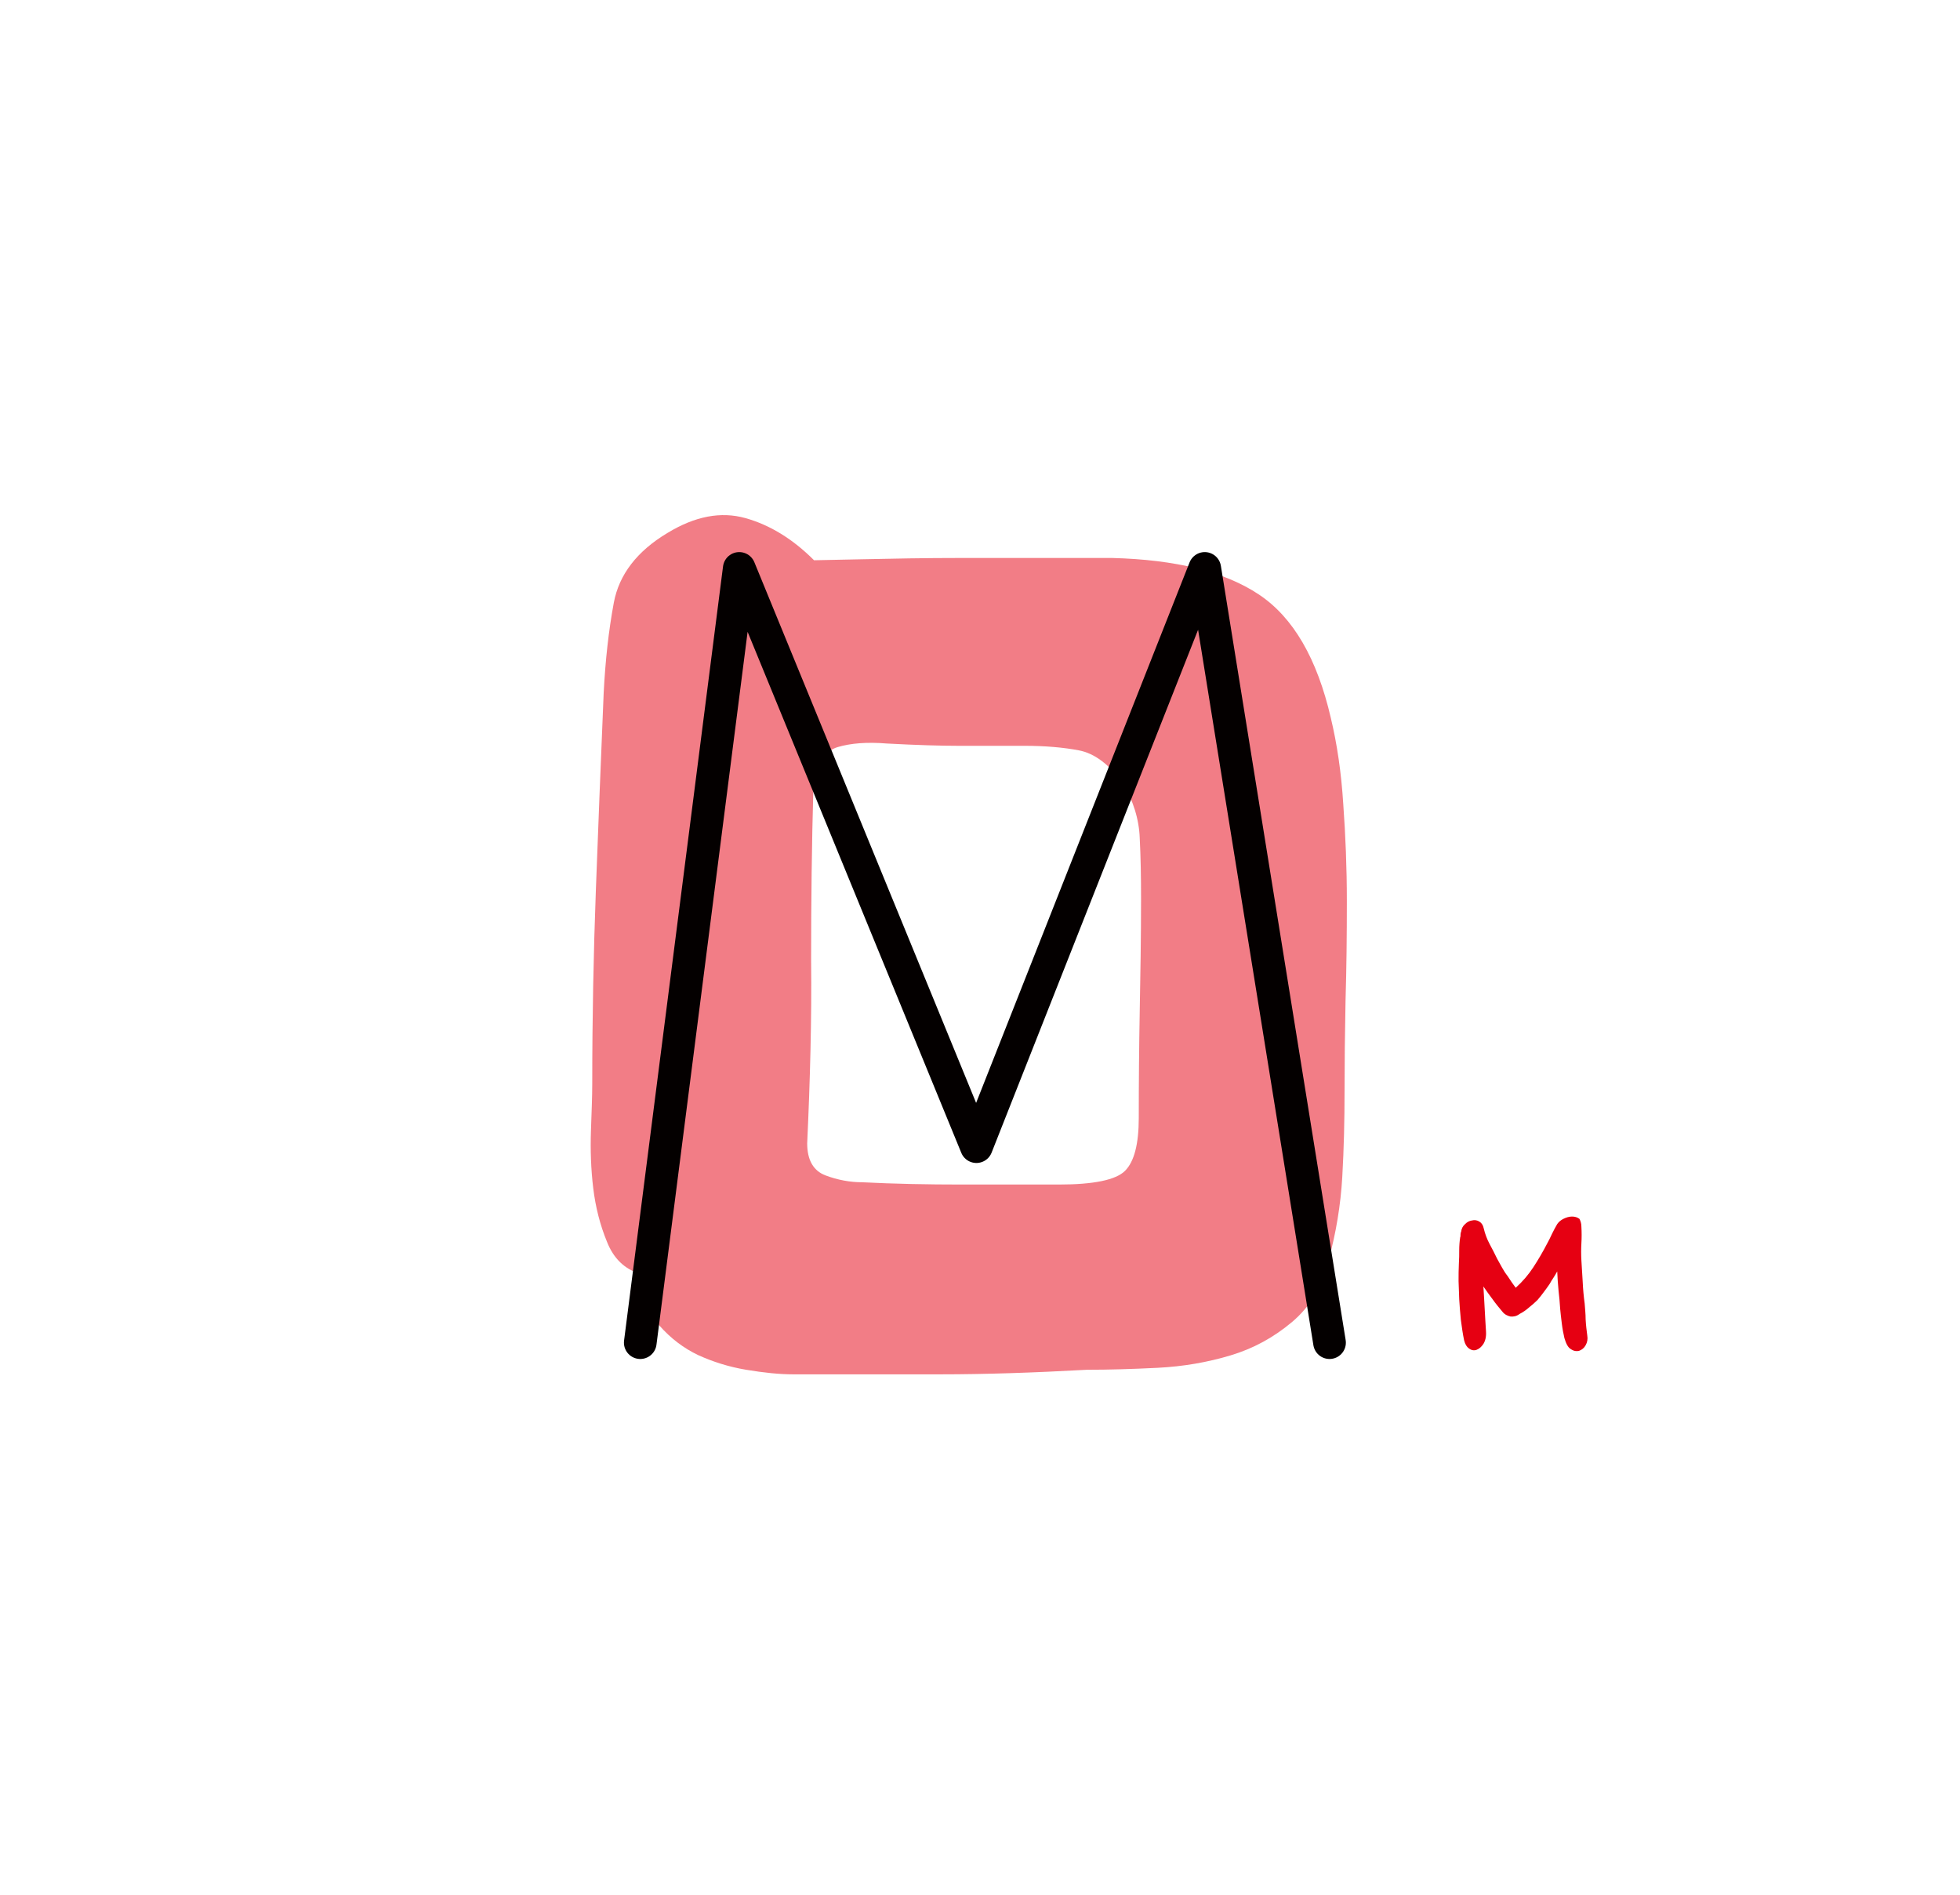
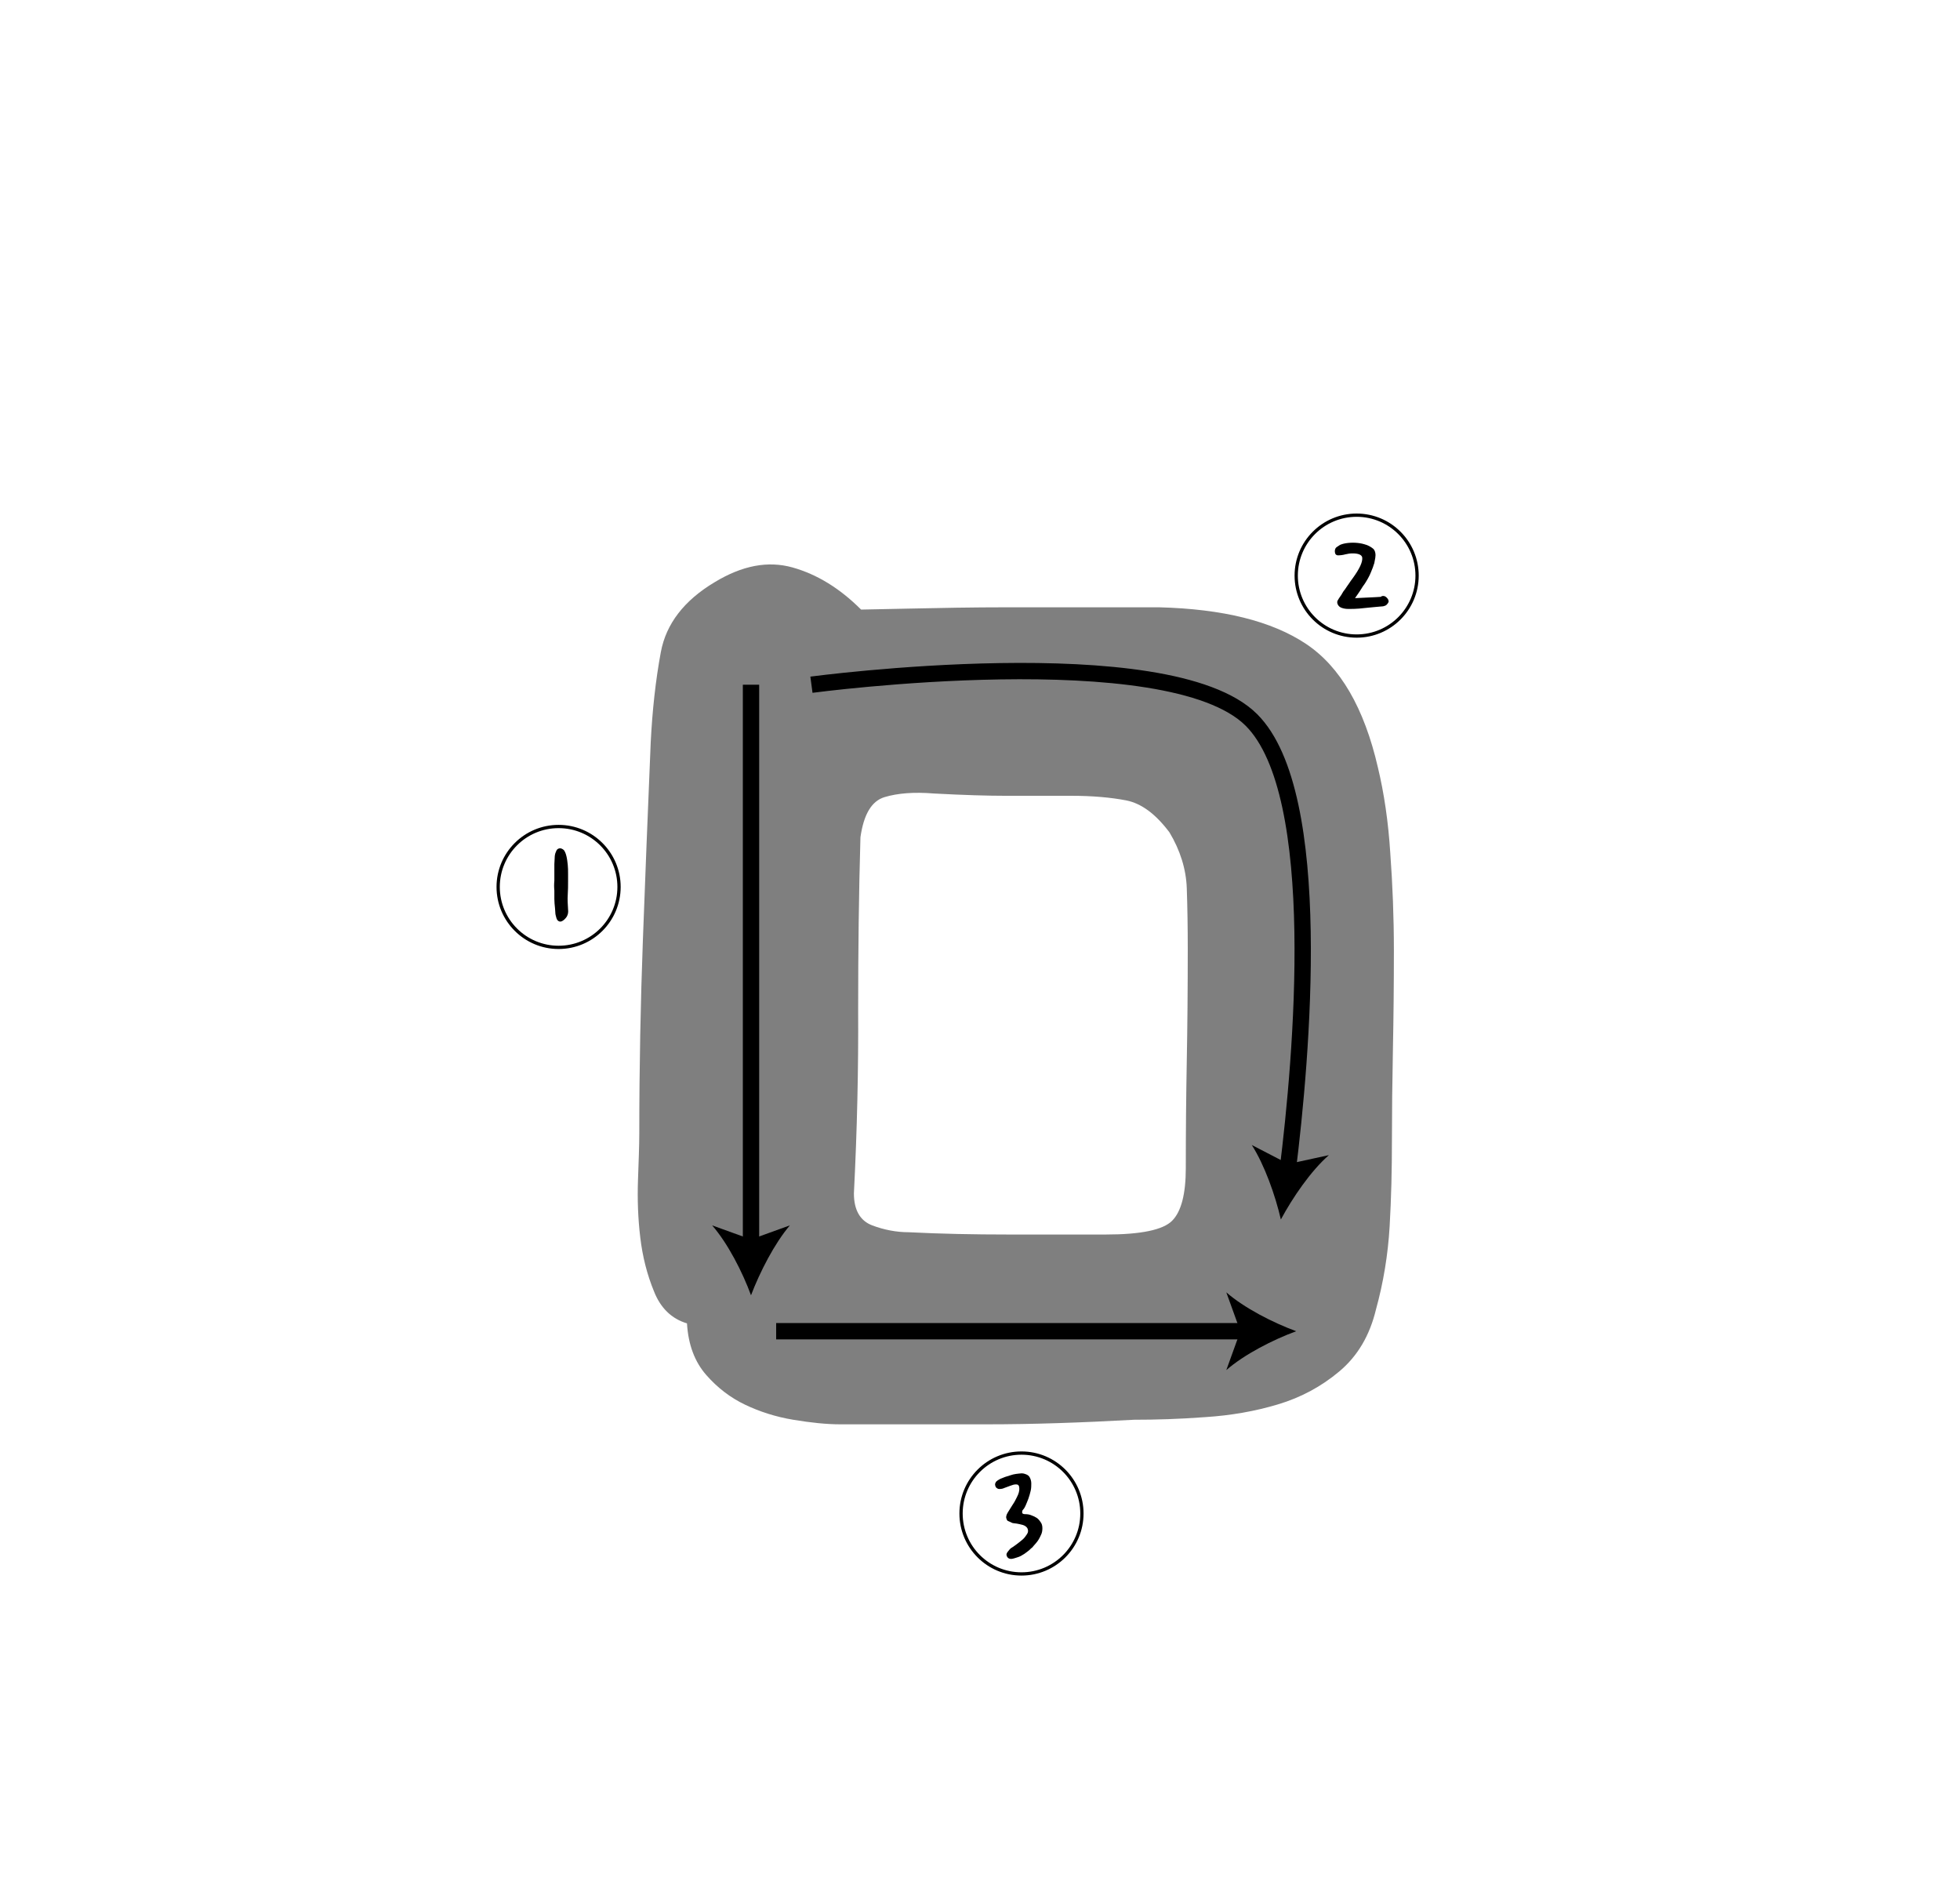
<svg xmlns="http://www.w3.org/2000/svg" version="1.1" id="레이어_1" x="0px" y="0px" viewBox="0 0 600 580" style="enable-background:new 0 0 600 580;" xml:space="preserve">
  <style type="text/css">
- 	.st0{opacity:0.51;}
- 	.st1{fill:#E60012;}
- 	.st2{fill:none;stroke:#040000;stroke-width:10;stroke-linecap:round;stroke-linejoin:round;stroke-miterlimit:10;}
+ 	.st0{opacity:0.5;}
+ 	.st1{fill:none;stroke:#000000;stroke-width:5;stroke-miterlimit:10;}
+ 	.st2{fill:none;stroke:#000000;}
</style>
-   <g id="XMLID_1_" class="st0">
-     <path id="XMLID_6_" class="st1" d="M332.8,419.3c-16.3,0.9-31.3,1.4-45,1.4c-13.7,0-28.7,0-45,0c-4.2,0-9-0.5-14.4-1.4   c-5.4-0.9-10.3-2.5-14.7-4.5c-4.4-2.1-8.4-5.1-11.9-9.1c-3.5-4-5.5-9.2-5.9-15.8c-4.7-1.4-8.1-4.7-10.1-9.8   c-2.1-5.1-3.5-10.6-4.2-16.4c-0.7-5.8-0.9-11.7-0.7-17.5c0.2-5.8,0.4-10.6,0.4-14.4c0-20.5,0.4-40.3,1.1-59.1   c0.7-18.9,1.5-39.1,2.4-60.6c0.5-9.8,1.5-19,3.1-27.6c1.6-8.6,7.1-15.8,16.5-21.4c8.4-5.1,16.3-6.6,23.8-4.5   c7.5,2.1,14.5,6.4,21,12.9c0.5,0,5.3-0.1,14.6-0.3c9.3-0.2,19.4-0.4,30.3-0.4s21,0,30.3,0s14.6,0,16,0c19.5,0.5,34.5,4.2,45,11.2   c10.5,7,17.8,19.6,22,37.8c1.9,7.9,3.2,16.7,3.8,26.3c0.7,9.6,1.1,19.5,1.1,29.8c0,10.3-0.1,20.4-0.4,30.4   c-0.2,10-0.3,19.3-0.3,27.7c0,8.9-0.2,17.6-0.7,26.3c-0.5,8.6-1.9,17.1-4.2,25.5c-1.9,7.9-5.6,14.2-11.2,18.9   c-5.6,4.7-11.8,8.1-18.8,10.2c-7,2.1-14.4,3.4-22.3,3.8C346.5,419.1,339.3,419.3,332.8,419.3z M247.1,350c0,5.1,1.9,8.4,5.6,9.8   c3.7,1.4,7.5,2.1,11.2,2.1c9.8,0.5,20,0.7,30.5,0.7c10.5,0,20.4,0,29.7,0c10.7,0,17.5-1.4,20.3-4.2c2.8-2.8,4.2-8.2,4.2-16.1   c0-11.2,0.1-22.2,0.3-32.9c0.2-10.7,0.4-22.2,0.4-34.3c0-6.5-0.1-12.7-0.4-18.5c-0.2-5.8-2-11.6-5.3-17.1   c-4.2-5.6-8.6-8.9-13.3-9.8c-4.7-0.9-10.3-1.4-16.8-1.4c-8.4,0-15.2,0-20.3,0c-5.1,0-12.4-0.2-21.7-0.7c-6.1-0.5-11.1-0.1-15.1,1.1   c-4,1.2-6.4,5.3-7.4,12.3c-0.5,17.3-0.7,34.9-0.7,52.9C248.5,311.7,248,330.5,247.1,350z" />
+   <g id="XMLID_9_" class="st0">
+     <path id="XMLID_19_" d="M347.2,434.6c-16.3,0.9-31.3,1.4-45,1.4c-13.7,0-28.7,0-45,0c-4.2,0-9-0.5-14.4-1.4   c-5.4-0.9-10.3-2.5-14.7-4.6c-4.4-2.1-8.4-5.1-11.9-9.1c-3.5-4-5.5-9.2-5.9-15.8c-4.7-1.4-8.1-4.7-10.1-9.8   c-2.1-5.1-3.5-10.6-4.2-16.5c-0.7-5.8-0.9-11.7-0.7-17.5c0.2-5.8,0.4-10.6,0.4-14.3c0-20.5,0.4-40.3,1.1-59.2   c0.7-18.9,1.5-39.1,2.4-60.6c0.5-9.8,1.5-19,3.1-27.6c1.6-8.6,7.1-15.8,16.5-21.4c8.4-5.1,16.3-6.6,23.8-4.5   c7.5,2.1,14.5,6.4,21,12.9c0.5,0,5.3-0.1,14.6-0.3c9.3-0.2,19.4-0.4,30.3-0.4c10.9,0,21,0,30.3,0s14.6,0,16,0   c19.5,0.5,34.5,4.2,45,11.2s17.8,19.6,22,37.8c1.9,7.9,3.2,16.7,3.8,26.3c0.7,9.6,1.1,19.5,1.1,29.8c0,10.3-0.1,20.4-0.3,30.4   c-0.2,10-0.3,19.3-0.3,27.7c0,8.9-0.2,17.6-0.7,26.3c-0.5,8.6-1.9,17.2-4.2,25.5c-1.9,7.9-5.6,14.2-11.2,18.9   c-5.6,4.7-11.8,8-18.8,10.1c-7,2.1-14.4,3.4-22.3,3.9C360.9,434.4,353.7,434.6,347.2,434.6z M261.4,365.3c0,5.1,1.9,8.4,5.6,9.8   c3.7,1.4,7.5,2.1,11.2,2.1c9.8,0.5,20,0.7,30.5,0.7c10.5,0,20.4,0,29.8,0c10.7,0,17.5-1.4,20.3-4.2c2.8-2.8,4.2-8.2,4.2-16.1   c0-11.2,0.1-22.2,0.3-32.9c0.2-10.7,0.3-22.2,0.3-34.3c0-6.5-0.1-12.7-0.3-18.5c-0.2-5.8-2-11.6-5.3-17.1   c-4.2-5.6-8.6-8.9-13.3-9.8c-4.7-0.9-10.3-1.4-16.8-1.4c-8.4,0-15.2,0-20.3,0c-5.1,0-12.4-0.2-21.7-0.7c-6.1-0.5-11.1-0.1-15.1,1.1   c-4,1.2-6.4,5.3-7.4,12.3c-0.5,17.3-0.7,34.9-0.7,52.9C262.8,326.9,262.4,345.7,261.4,365.3z" />
  </g>
-   <polyline id="XMLID_2_" class="st2" points="196,411 226.3,174 298.9,351 368.8,174 407,411 " />
+   <g id="XMLID_6_">
+     <g id="XMLID_24_">
+       <line id="XMLID_27_" class="st1" x1="237.6" y1="407.5" x2="381.7" y2="407.5" />
+       <g id="XMLID_25_">
+         <path id="XMLID_26_" d="M396.8,407.5c-7.1,2.6-15.9,7.1-21.4,11.9l4.3-11.9l-4.3-11.9C380.9,400.4,389.7,404.9,396.8,407.5z" />
+       </g>
+     </g>
+   </g>
+   <g id="XMLID_1_">
+     <path id="XMLID_17_" d="M172,282c-0.5,0.2-0.8,0.1-1.1-0.1c-0.3-0.2-0.5-0.6-0.6-1c-0.1-0.5-0.3-0.9-0.3-1.5c0-0.5-0.1-1-0.1-1.4   c-0.1-1-0.2-1.9-0.2-2.8c0-0.9,0-1.8,0-2.6c-0.1-1-0.1-2,0-3l0-5.1c0-0.6,0.1-1.2,0.1-1.9c0-0.6,0.1-1.3,0.4-1.9   c0.2-0.6,0.5-0.9,1-1c0.5-0.1,0.9,0.1,1.4,0.5c0.3,0.4,0.6,1,0.8,1.9c0.2,0.8,0.3,1.7,0.4,2.6c0.1,0.9,0.1,1.8,0.1,2.8   c0,0.9,0,1.6,0,2.3v0c0,1.3,0,2.7-0.1,4.1c-0.1,1.4,0,2.9,0.1,4.5c0.1,0.8,0,1.5-0.4,2.2C173.1,281.2,172.6,281.7,172,282z" />
+   </g>
+   <circle id="XMLID_4_" class="st2" cx="171" cy="271.5" r="18.5" />
+   <g id="XMLID_7_">
+     <path id="XMLID_15_" d="M424.1,182.6c0.7,0.5,1,1,1,1.6c-0.1,0.3-0.3,0.6-0.6,0.9c-0.3,0.3-0.7,0.4-1.1,0.5   c-0.8,0.1-1.6,0.1-2.3,0.2c-0.7,0.1-1.4,0.1-2.1,0.2c-1,0.1-2,0.2-3,0.3c-1,0.1-2.1,0.1-3.3,0.1c-0.7,0-1.3-0.1-1.9-0.3   c-0.6-0.2-1-0.5-1.3-1.1c-0.2-0.5-0.2-0.9,0-1.2c0.2-0.4,0.5-0.8,0.9-1.4c0.1-0.1,0.3-0.4,0.5-0.8c0.2-0.4,0.5-0.8,0.9-1.3   c0.3-0.5,0.7-1,1.1-1.6c0.4-0.6,0.8-1.2,1.2-1.7c2.1-2.9,3.1-5,2.9-6.4c-0.1-0.4-0.4-0.7-0.9-0.9c-0.5-0.2-1.2-0.3-2-0.3   s-1.5,0.1-2.3,0.3c-0.7,0.2-1.5,0.3-2.3,0.3c-0.5-0.1-0.7-0.3-0.8-0.7c-0.1-0.4-0.1-0.8,0-1.1c0.1-0.4,0.3-0.6,0.6-0.8   c0.3-0.2,0.6-0.4,0.9-0.6c0.7-0.3,1.5-0.5,2.5-0.6c1-0.1,1.9-0.1,2.9,0c1,0.1,1.8,0.3,2.7,0.6c0.8,0.3,1.5,0.7,2.1,1.2   c0.3,0.3,0.5,0.7,0.6,1.2c0.1,0.5,0.1,1,0,1.6c-0.1,0.5-0.2,1.1-0.3,1.6c-0.2,0.5-0.3,0.9-0.4,1.2c-0.2,0.5-0.4,1-0.6,1.5   c-0.2,0.5-0.5,1.2-0.9,1.9c-0.4,0.7-0.9,1.6-1.6,2.5c-0.6,1-1.4,2.2-2.4,3.6l6.2-0.3c0.6,0,1.1-0.1,1.7-0.1   C423.1,182.3,423.7,182.4,424.1,182.6z" />
+   </g>
+   <circle id="XMLID_5_" class="st2" cx="415.3" cy="176.2" r="18.5" />
  <g id="XMLID_8_">
-     <path id="XMLID_4_" class="st1" d="M484.1,375.5c0.1,1.7,0.1,3.4,0,5.1c-0.1,1.7-0.1,3.5,0,5.2c0.1,2.2,0.3,4.4,0.4,6.6   c0.1,2.2,0.3,4.4,0.6,6.6c0.1,1.5,0.3,3.1,0.3,4.9c0.1,1.8,0.3,3.4,0.5,4.9c0.2,1.1,0,2.1-0.5,3c-0.5,0.9-1.2,1.4-2,1.7   c-0.8,0.2-1.6,0.1-2.5-0.5c-0.9-0.5-1.5-1.7-2-3.4c-0.3-1.3-0.6-2.8-0.8-4.5c-0.2-1.7-0.4-3.2-0.5-4.5c-0.1-1.9-0.3-3.8-0.5-5.6   c-0.2-1.9-0.3-3.8-0.4-5.8c-0.4,0.7-0.8,1.4-1.2,2c-0.4,0.6-0.8,1.2-1.1,1.8c-0.6,0.9-1.2,1.7-1.8,2.5c-0.6,0.8-1.2,1.6-1.9,2.4   c-0.8,0.8-1.7,1.6-2.6,2.3c-0.9,0.8-1.9,1.5-2.9,2c-0.9,0.7-1.9,0.9-2.8,0.8c-0.9-0.2-1.8-0.6-2.5-1.5c-1-1.2-2-2.4-3-3.8   c-1-1.3-1.9-2.6-2.8-3.9c0.1,2.1,0.3,4.4,0.4,6.9c0.1,2.5,0.3,4.8,0.4,6.9c0.1,1.6-0.2,2.8-0.8,3.8c-0.6,0.9-1.3,1.5-2.1,1.8   c-0.8,0.3-1.6,0.1-2.3-0.4c-0.7-0.5-1.2-1.3-1.5-2.5c-0.4-1.9-0.7-4-1-6.3c-0.2-2.2-0.4-4.3-0.5-6.3c-0.1-1.9-0.1-3.7-0.2-5.5   c0-1.8,0-3.7,0.1-5.5c0.1-1.3,0.1-2.7,0.1-4c0-1.3,0.1-2.7,0.3-4c0.1-0.1,0.1-0.4,0.1-0.8c0-0.4,0.1-0.7,0.2-0.9   c0.1-0.9,0.5-1.7,1.2-2.3c0.6-0.6,1.3-1,2.1-1.1c0.8-0.2,1.5-0.1,2.2,0.3s1.2,1.1,1.4,2.1c0.4,1.7,1,3.3,1.8,4.8   c0.8,1.5,1.6,3,2.3,4.5c0.5,0.9,1,1.8,1.5,2.7c0.5,0.9,1,1.7,1.7,2.6c0.4,0.6,0.8,1.2,1.2,1.8c0.4,0.6,0.8,1.1,1.3,1.8   c2.1-1.9,3.9-4,5.4-6.3c1.5-2.3,2.9-4.7,4.2-7.2c0.5-0.9,1-1.9,1.5-3c0.5-1,1-2,1.6-3c0.5-0.7,1.1-1.2,1.9-1.6   c0.8-0.4,1.7-0.7,2.6-0.7c0.9,0,1.6,0.2,2.3,0.7C483.8,373.7,484.1,374.4,484.1,375.5z" />
+     <g id="XMLID_34_">
+       <line id="XMLID_40_" class="st1" x1="229.9" y1="209.6" x2="229.9" y2="381.4" />
+       <g id="XMLID_35_">
+         <path id="XMLID_39_" d="M229.9,396.5c-2.6-7.1-7.1-15.9-11.9-21.4l11.9,4.3l11.9-4.3C237.1,380.6,232.6,389.4,229.9,396.5z" />
+       </g>
+     </g>
  </g>
+   <g id="XMLID_11_">
+     <path id="XMLID_13_" d="M315.6,463.8c0.6,0.2,1.2,0.5,1.7,0.8c0.5,0.3,0.9,0.8,1.3,1.4c0.3,0.4,0.5,1,0.5,1.8   c0,0.7-0.1,1.5-0.5,2.2c-0.4,0.9-0.8,1.6-1.4,2.3c-0.5,0.6-1,1.1-1.2,1.4c-0.2,0.1-0.5,0.4-0.9,0.8c-0.5,0.4-1,0.8-1.6,1.2   c-0.6,0.4-1.3,0.8-2,1s-1.4,0.5-2,0.5c-0.6,0-1.1-0.3-1.3-0.9c-0.2-0.4-0.1-0.8,0.3-1.3c0.4-0.5,0.7-0.9,1-1.1   c0.4-0.2,0.9-0.6,1.6-1.1c0.7-0.5,1.3-1,1.9-1.5c0.6-0.5,1-1.1,1.4-1.7c0.4-0.6,0.4-1.2,0.1-1.8c-0.3-0.5-0.8-0.8-1.4-1   c-0.7-0.2-1.3-0.3-1.8-0.4c-0.2,0-0.5-0.1-0.8-0.1c-0.3,0-0.7-0.1-1-0.3c-0.3-0.1-0.6-0.3-0.9-0.4s-0.4-0.4-0.5-0.7   c-0.2-0.4-0.1-1.1,0.4-1.9c0.5-0.8,1-1.6,1.5-2.4c0.5-0.7,0.9-1.5,1.3-2.3c0.3-0.6,0.5-1.1,0.6-1.5c0.1-0.4,0.2-0.9,0.1-1.6   c-0.1-0.6-0.4-0.8-0.9-0.8c-0.3,0-0.6,0-0.9,0.1c-0.3,0.1-0.6,0.2-0.9,0.3c-0.8,0.3-1.4,0.5-1.9,0.7c-0.4,0.2-0.9,0.3-1.5,0.3   c-0.4,0-0.7-0.2-1-0.5c-0.2-0.3-0.3-0.7-0.3-1c0.1-0.3,0.2-0.6,0.4-0.8c0.2-0.2,0.6-0.5,1.2-0.8c0.9-0.4,2-0.8,3.1-1.1   c1.1-0.4,2.3-0.5,3.5-0.6c0.4,0,0.8,0.1,1.3,0.3c0.5,0.2,0.9,0.5,1.1,0.9c0.3,0.5,0.5,1.2,0.5,1.9s0,1.5-0.2,2.3s-0.4,1.6-0.7,2.4   c-0.3,0.8-0.6,1.5-0.9,2.2c-0.2,0.4-0.4,0.8-0.7,1.1c-0.3,0.3-0.3,0.6-0.3,0.9c0,0.3,0.3,0.5,0.9,0.5   C314.5,463.5,315.1,463.6,315.6,463.8z" />
+   </g>
+   <circle id="XMLID_10_" class="st2" cx="312.7" cy="463.3" r="18.5" />
  <g id="XMLID_3_">
- </g>
-   <g id="XMLID_10_">
- </g>
-   <g id="XMLID_11_">
- </g>
+     <g id="XMLID_31_">
+       <path id="XMLID_42_" class="st1" d="M248.4,209.6c0,0,109.3-14.6,134.7,10.8c22.7,22.7,15.3,104,11.1,137.8" />
+       <g id="XMLID_32_">
+         <path id="XMLID_41_" d="M392.1,373.3c-1.7-7.4-5-16.7-8.9-22.8l11.2,5.8l12.4-2.7C401.3,358.4,395.7,366.6,392.1,373.3z" />
+       </g>
+     </g>
+   </g>
  <g id="XMLID_12_">
</g>
-   <g id="XMLID_13_">
+   <g id="XMLID_22_">
</g>
-   <g id="XMLID_14_">
+   <g id="XMLID_28_">
+ </g>
+   <g id="XMLID_29_">
+ </g>
+   <g id="XMLID_43_">
+ </g>
+   <g id="XMLID_44_">
+ </g>
+   <g id="XMLID_45_">
</g>
</svg>
